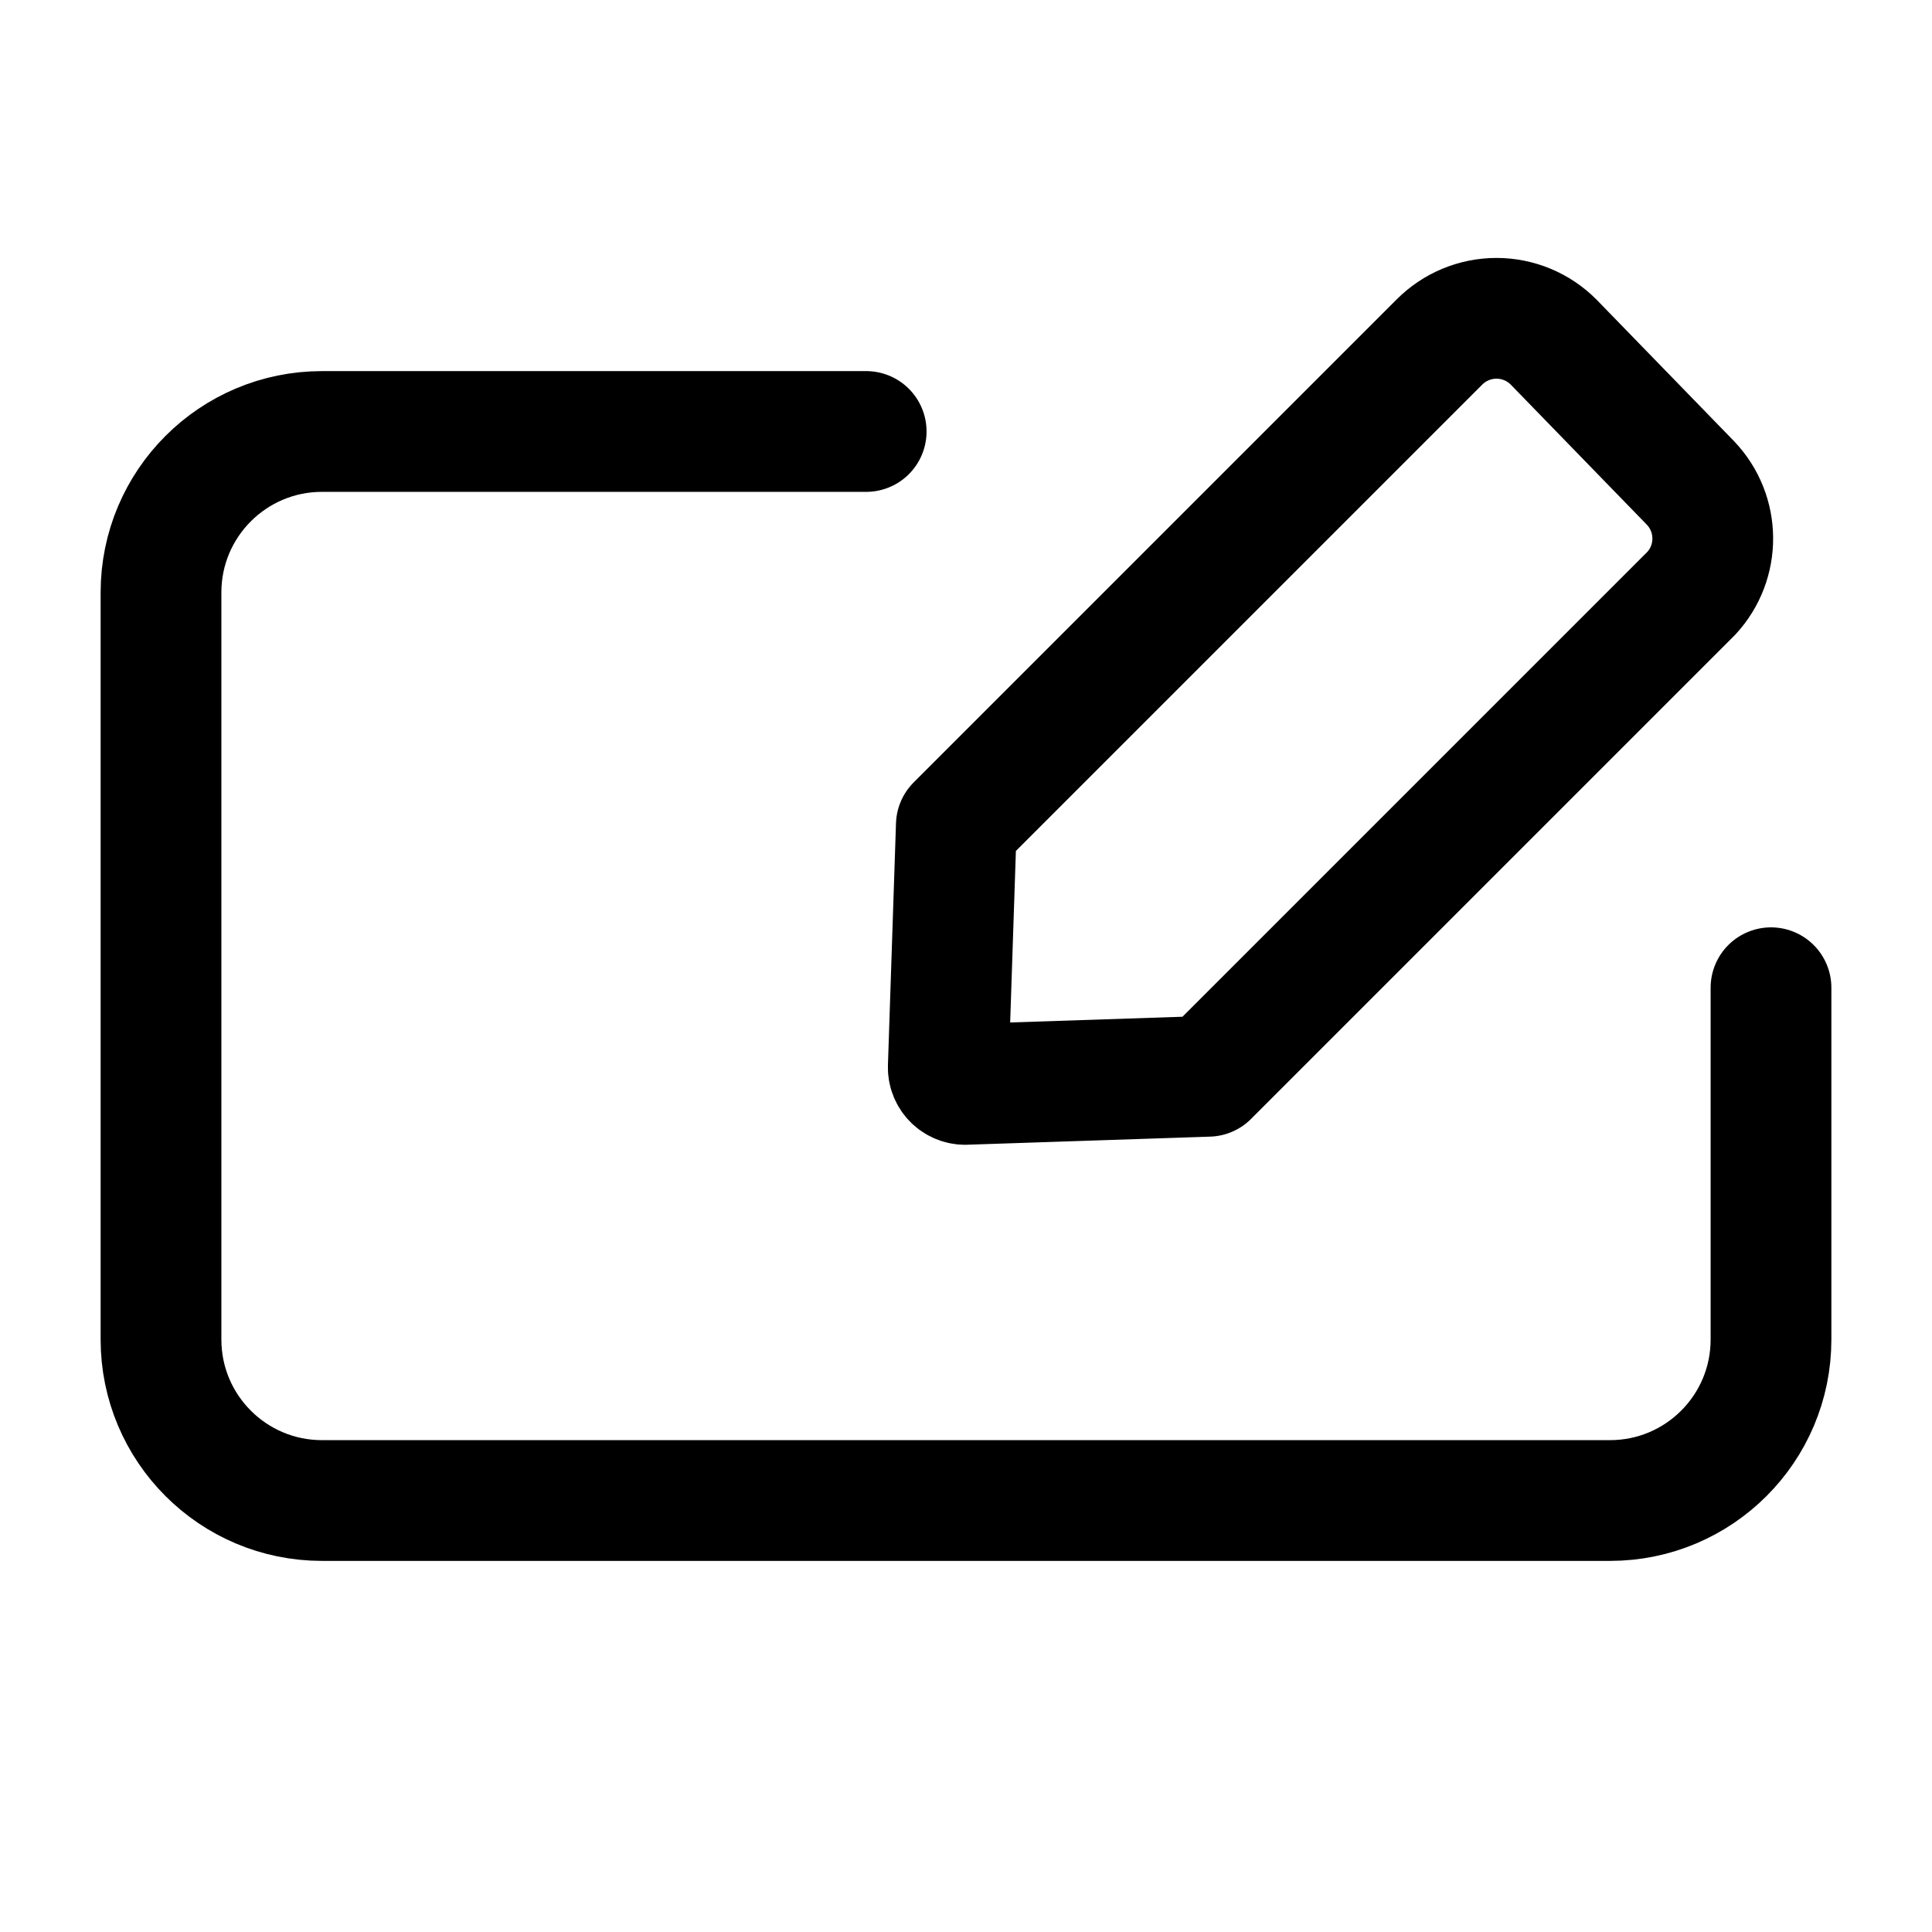
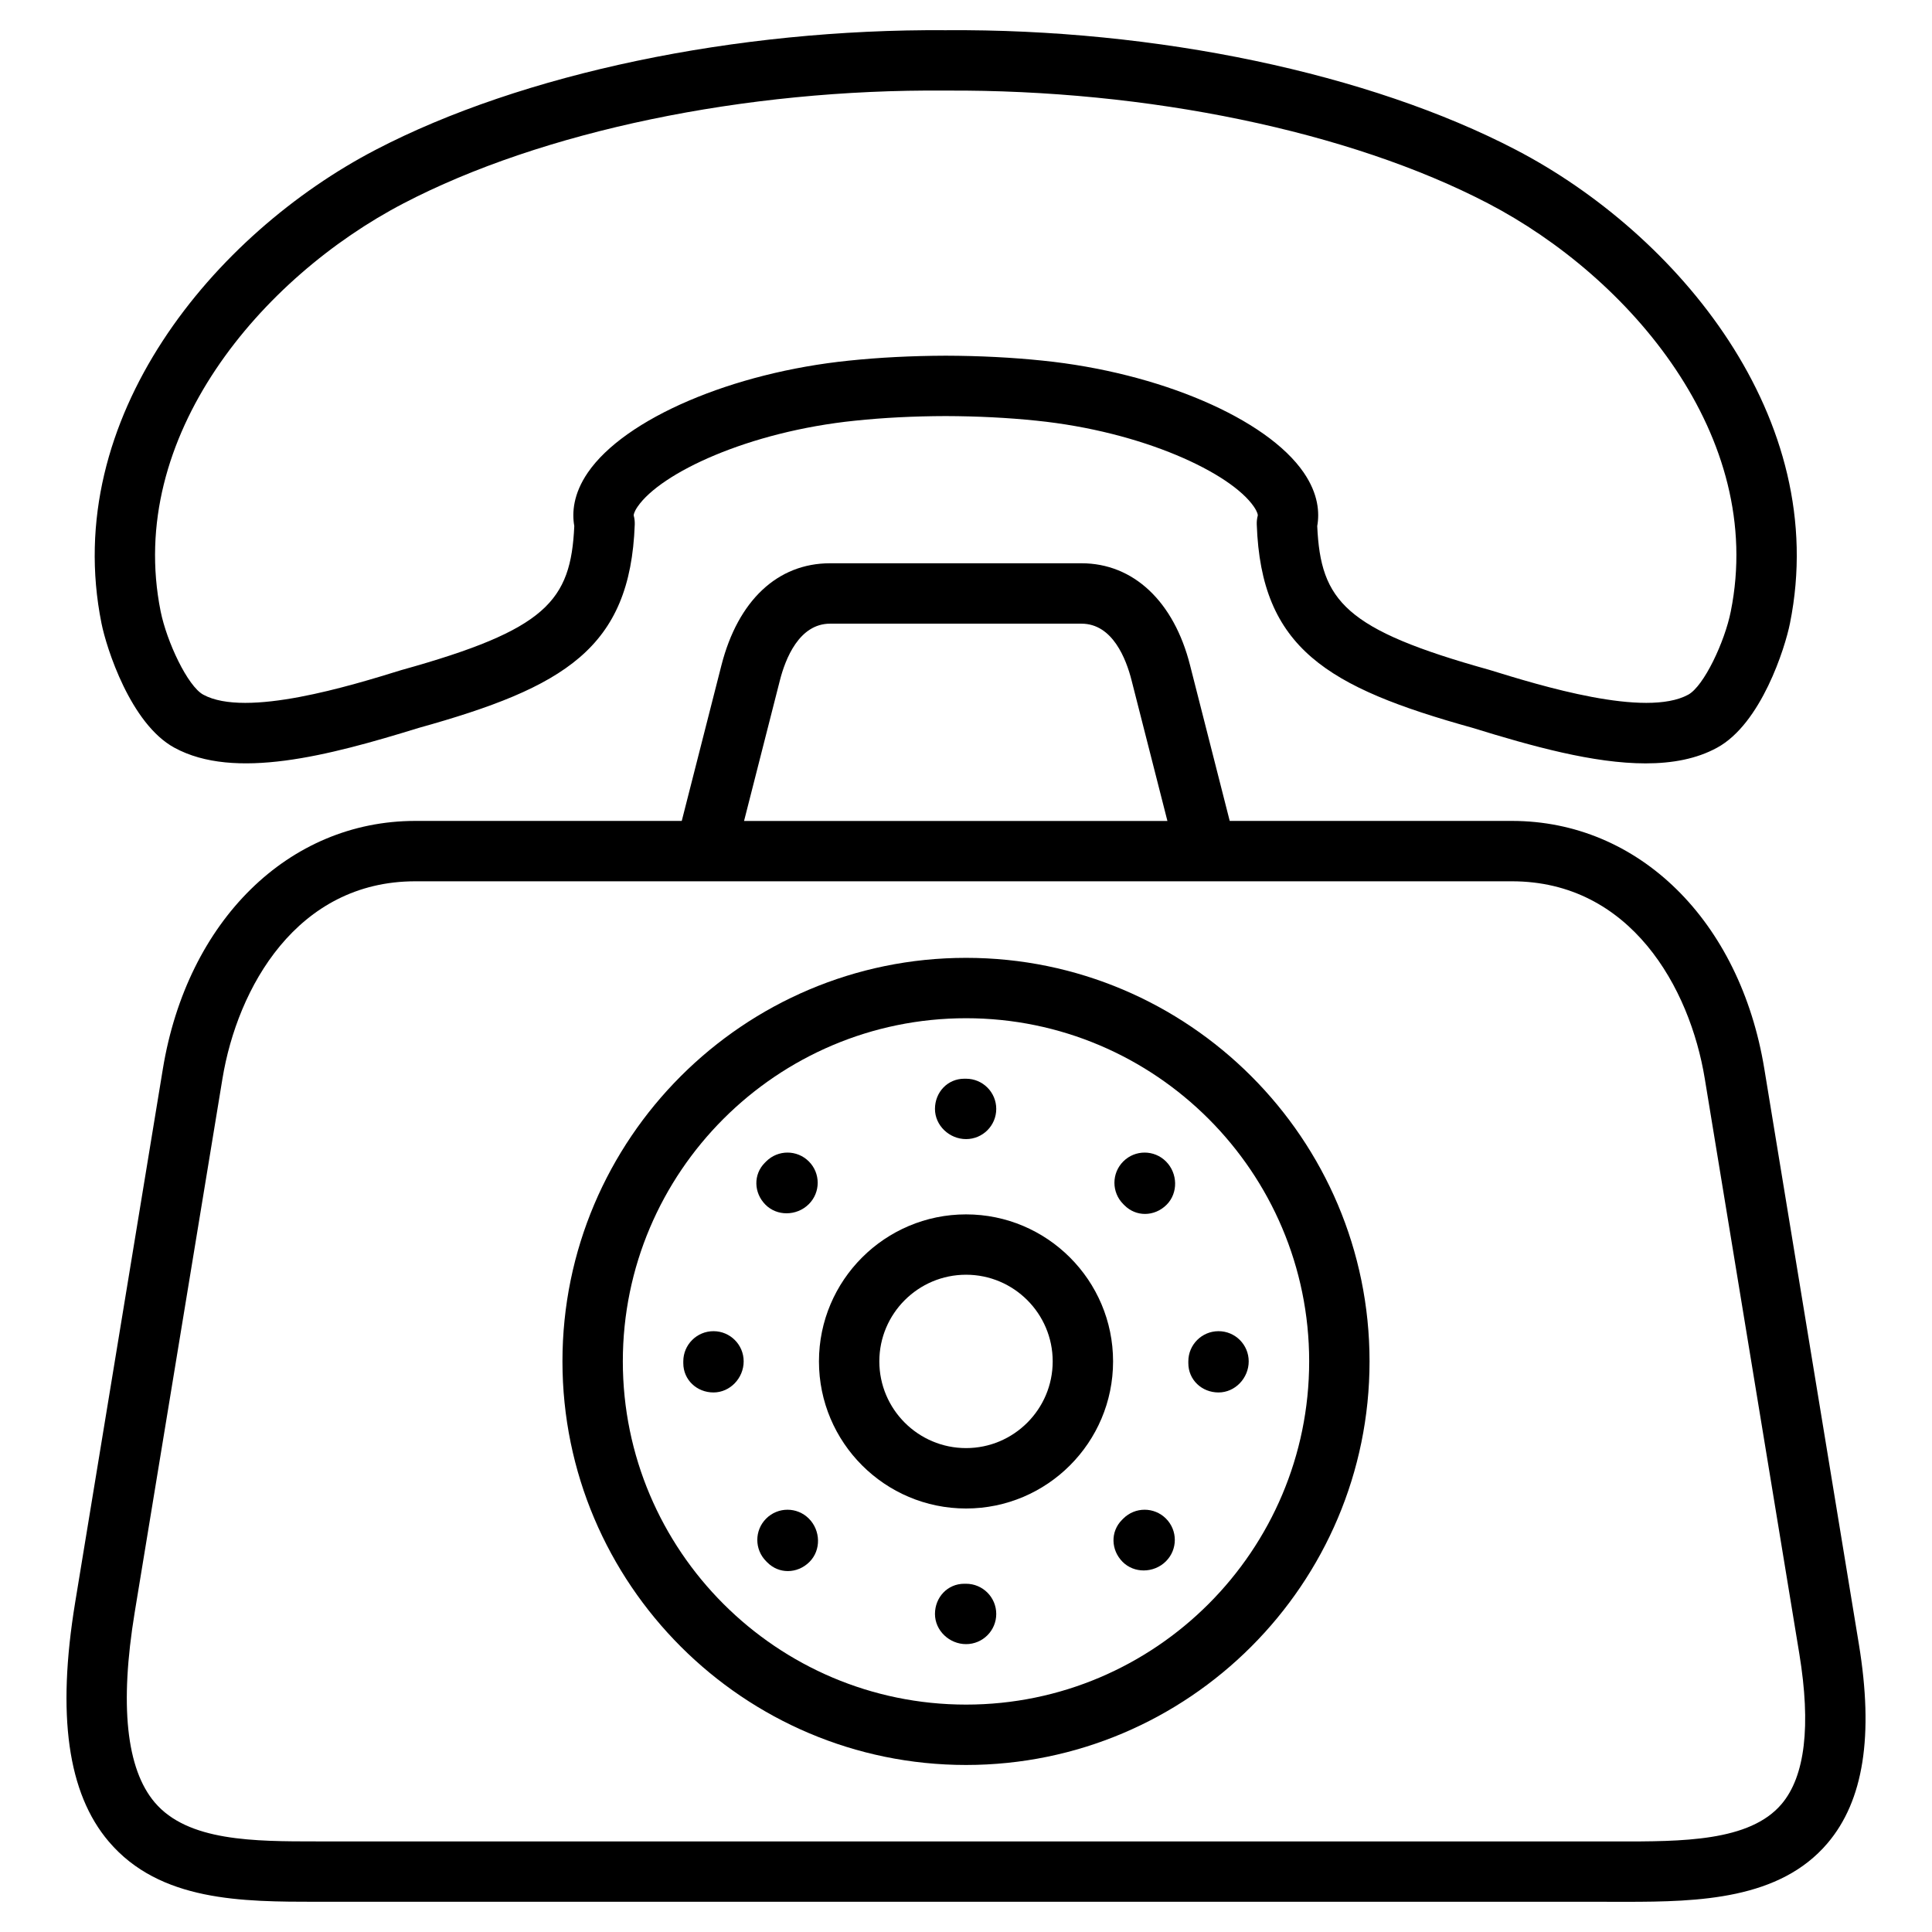
- <svg xmlns="http://www.w3.org/2000/svg" width="800px" height="800px" viewBox="0 0 24 24">
-   <defs>
-     <style>.cls-1,.cls-2{fill:none;stroke:#000000;stroke-linecap:round;stroke-width:1.5px;}.cls-1{stroke-linejoin:bevel;fill-rule:evenodd;}.cls-2{stroke-linejoin:round;}</style>
-   </defs>
-   <g id="ic-contact-edit-contact">
-     <path class="cls-1" d="M22,12.27v4.37a2,2,0,0,1-2,2H4a2,2,0,0,1-2-2V7.36a2,2,0,0,1,2-2h6.76" />
-     <path class="cls-2" d="M19.3,4.25a1,1,0,0,0-1.42,0l-6,6h0l-.1,3a.21.21,0,0,0,.23.22l3-.1h0l6-6A1,1,0,0,0,21,6Z" />
+ <svg xmlns="http://www.w3.org/2000/svg" fill="#000000" width="800px" height="800px" viewBox="0 0 64 64" version="1.1" xml:space="preserve">
+   <g id="_x32_5_attachment" />
+   <g id="_x32_4_office" />
+   <g id="_x32_3_pin" />
+   <g id="_x32_2_business_card" />
+   <g id="_x32_1_form" />
+   <g id="_x32_0_headset" />
+   <g id="_x31_9_video_call" />
+   <g id="_x31_8_letter_box" />
+   <g id="_x31_7_papperplane" />
+   <g id="_x31_6_laptop" />
+   <g id="_x31_5_connection" />
+   <g id="_x31_4_phonebook" />
+   <g id="_x31_3_classic_telephone">
+     <g>
+       <g>
+         <path d="M5.778,24.769c1.99,1.085,5.097,0.269,8.081-0.653c4.836-1.347,7.019-2.64,7.168-6.741     c0.003-0.101-0.008-0.202-0.035-0.3c-0.003-0.012,0.006-0.111,0.129-0.29     c0.766-1.118,3.671-2.489,7.21-2.85c0.931-0.098,1.941-0.149,2.995-0.152     c1.057,0.003,2.067,0.055,3.005,0.152c3.535,0.361,6.439,1.732,7.206,2.85     c0.123,0.18,0.133,0.278,0.129,0.29c-0.026,0.097-0.038,0.198-0.034,0.299     c0.144,4.1,2.327,5.394,7.138,6.734c1.989,0.615,4.019,1.18,5.743,1.18c0.885,0,1.69-0.149,2.365-0.518     c1.461-0.791,2.254-3.305,2.417-4.122c1.372-6.812-3.744-12.906-9.078-15.685     C45.363,2.434,38.315,0.947,31.33,1.001c-6.952-0.05-14.038,1.434-18.887,3.962     c-5.333,2.778-10.45,8.872-9.081,15.686C3.526,21.468,4.326,23.981,5.778,24.769z M13.367,6.737     c4.575-2.386,11.294-3.795,17.956-3.736c0.004,0,0.01,0,0.014,0c6.682-0.038,13.377,1.35,17.956,3.736     c4.691,2.444,9.209,7.717,8.041,13.519c-0.2,1.005-0.89,2.474-1.411,2.757     c-1.419,0.772-4.893-0.3-6.59-0.824c-4.774-1.331-5.586-2.276-5.698-4.763     c0.079-0.44,0.039-1.062-0.448-1.772c-1.227-1.789-4.784-3.314-8.65-3.708c-1.002-0.104-2.08-0.16-3.21-0.163     c-1.128,0.004-2.206,0.059-3.201,0.163c-3.868,0.395-7.426,1.919-8.653,3.708     c-0.487,0.71-0.527,1.333-0.449,1.772c-0.114,2.488-0.927,3.434-5.728,4.771     c-1.669,0.516-5.143,1.589-6.562,0.815c-0.517-0.28-1.208-1.75-1.412-2.757     C4.156,14.454,8.675,9.181,13.367,6.737z" />
+         <path d="M61.577,54.461l-3.131-19.052c-0.804-4.914-4.164-8.215-8.362-8.215h-9.348l-1.313-5.153     c-0.534-2.118-1.879-3.382-3.597-3.382H27.498c-1.739,0-3.051,1.232-3.6,3.38l-1.314,5.155h-8.826     c-4.193,0-7.554,3.301-8.363,8.214L2.489,53.088c-0.611,3.725-0.247,6.314,1.113,7.915     c1.697,1.997,4.433,1.994,6.912,1.996h42.701L53.537,63c0.107,0,0.214,0,0.321,0     c2.424,0,5.095-0.076,6.68-1.94C61.735,59.652,62.075,57.494,61.577,54.461z M25.836,22.534     c0.179-0.7,0.632-1.874,1.662-1.874h8.328c1.031,0,1.48,1.173,1.658,1.874l1.188,4.661H24.648L25.836,22.534z      M59.015,59.764C57.959,61.006,55.718,61.004,53.54,61l-42.909-0.001h-0.118c-2.098,0-4.289,0.001-5.387-1.291     c-0.943-1.111-1.167-3.229-0.664-6.296l2.907-17.679c0.496-3.017,2.467-6.539,6.389-6.539H50.084     c3.927,0,5.896,3.522,6.389,6.538l3.132,19.053C59.995,57.169,59.797,58.844,59.015,59.764z" />
+       </g>
+       <g>
+         <path d="M32.002,58.467c-7.372,0-13.37-5.998-13.37-13.37c0-7.371,5.998-13.367,13.37-13.367     c7.37,0,13.366,5.996,13.366,13.367C45.368,52.469,39.372,58.467,32.002,58.467z M32.002,33.73     c-6.269,0-11.37,5.099-11.37,11.367c0,6.269,5.101,11.37,11.37,11.37c6.268,0,11.366-5.101,11.366-11.37     C43.368,38.83,38.27,33.73,32.002,33.73z" />
+       </g>
+       <g>
+         <path d="M32.002,49.971c-2.688,0-4.873-2.186-4.873-4.873c0-2.686,2.186-4.87,4.873-4.87     c2.686,0,4.87,2.185,4.87,4.87C36.872,47.785,34.688,49.971,32.002,49.971z M32.002,42.227     c-1.585,0-2.873,1.288-2.873,2.87c0,1.585,1.289,2.873,2.873,2.873c1.583,0,2.87-1.289,2.87-2.873     C34.872,43.515,33.585,42.227,32.002,42.227z" />
+       </g>
+       <g>
+         <path d="M32.002,37.734c-0.552,0-1.03-0.448-1.03-1s0.418-1,0.97-1h0.06c0.552,0,1,0.448,1,1     S32.554,37.734,32.002,37.734z" />
+       </g>
+       <g>
+         <path d="M32.002,54.464c-0.552,0-1.03-0.448-1.03-1s0.418-1,0.97-1h0.06c0.552,0,1,0.448,1,1     S32.554,54.464,32.002,54.464z" />
+       </g>
+       <g>
+         <path d="M23.635,46.127c-0.552,0-1-0.418-1-0.97v-0.06c0-0.552,0.448-1,1-1s1,0.448,1,1S24.187,46.127,23.635,46.127z" />
+       </g>
+       <g>
+         <path d="M40.365,46.127c-0.553,0-1-0.418-1-0.97v-0.06c0-0.552,0.447-1,1-1c0.553,0,1,0.448,1,1     S40.918,46.127,40.365,46.127z" />
+       </g>
+       <g>
+         <path d="M26.055,40.192c-0.254,0-0.506-0.093-0.696-0.283c-0.391-0.391-0.412-1.002-0.021-1.393l0.042-0.042     c0.391-0.391,1.023-0.391,1.414,0s0.391,1.023,0,1.414C26.593,40.089,26.323,40.192,26.055,40.192z" />
+       </g>
+       <g>
+         <path d="M37.886,52.023c-0.255,0-0.507-0.093-0.697-0.283c-0.39-0.391-0.411-1.002-0.021-1.393l0.042-0.042     c0.391-0.391,1.023-0.391,1.414,0s0.391,1.023,0,1.414C38.424,51.92,38.153,52.023,37.886,52.023z" />
+       </g>
+       <g>
+         <path d="M26.098,52.044c-0.244,0-0.486-0.093-0.676-0.283l-0.042-0.042c-0.391-0.391-0.391-1.023,0-1.414     s1.023-0.391,1.414,0s0.412,1.044,0.021,1.435C26.614,51.941,26.355,52.044,26.098,52.044z" />
+       </g>
+       <g>
+         <path d="M37.929,40.213c-0.244,0-0.486-0.093-0.677-0.283l-0.042-0.042c-0.391-0.391-0.391-1.023,0-1.414     s1.023-0.391,1.414,0s0.411,1.044,0.021,1.435C38.444,40.11,38.185,40.213,37.929,40.213z" />
+       </g>
+     </g>
  </g>
+   <g id="_x31_2_sending_mail" />
+   <g id="_x31_1_man_talking" />
+   <g id="_x31_0_date" />
+   <g id="_x30_9_review" />
+   <g id="_x30_8_email" />
+   <g id="_x30_7_information" />
+   <g id="_x30_6_phone_talking" />
+   <g id="_x30_5_women_talking" />
+   <g id="_x30_4_calling" />
+   <g id="_x30_3_women" />
+   <g id="_x30_2_writing" />
+   <g id="_x30_1_chatting" />
</svg>
